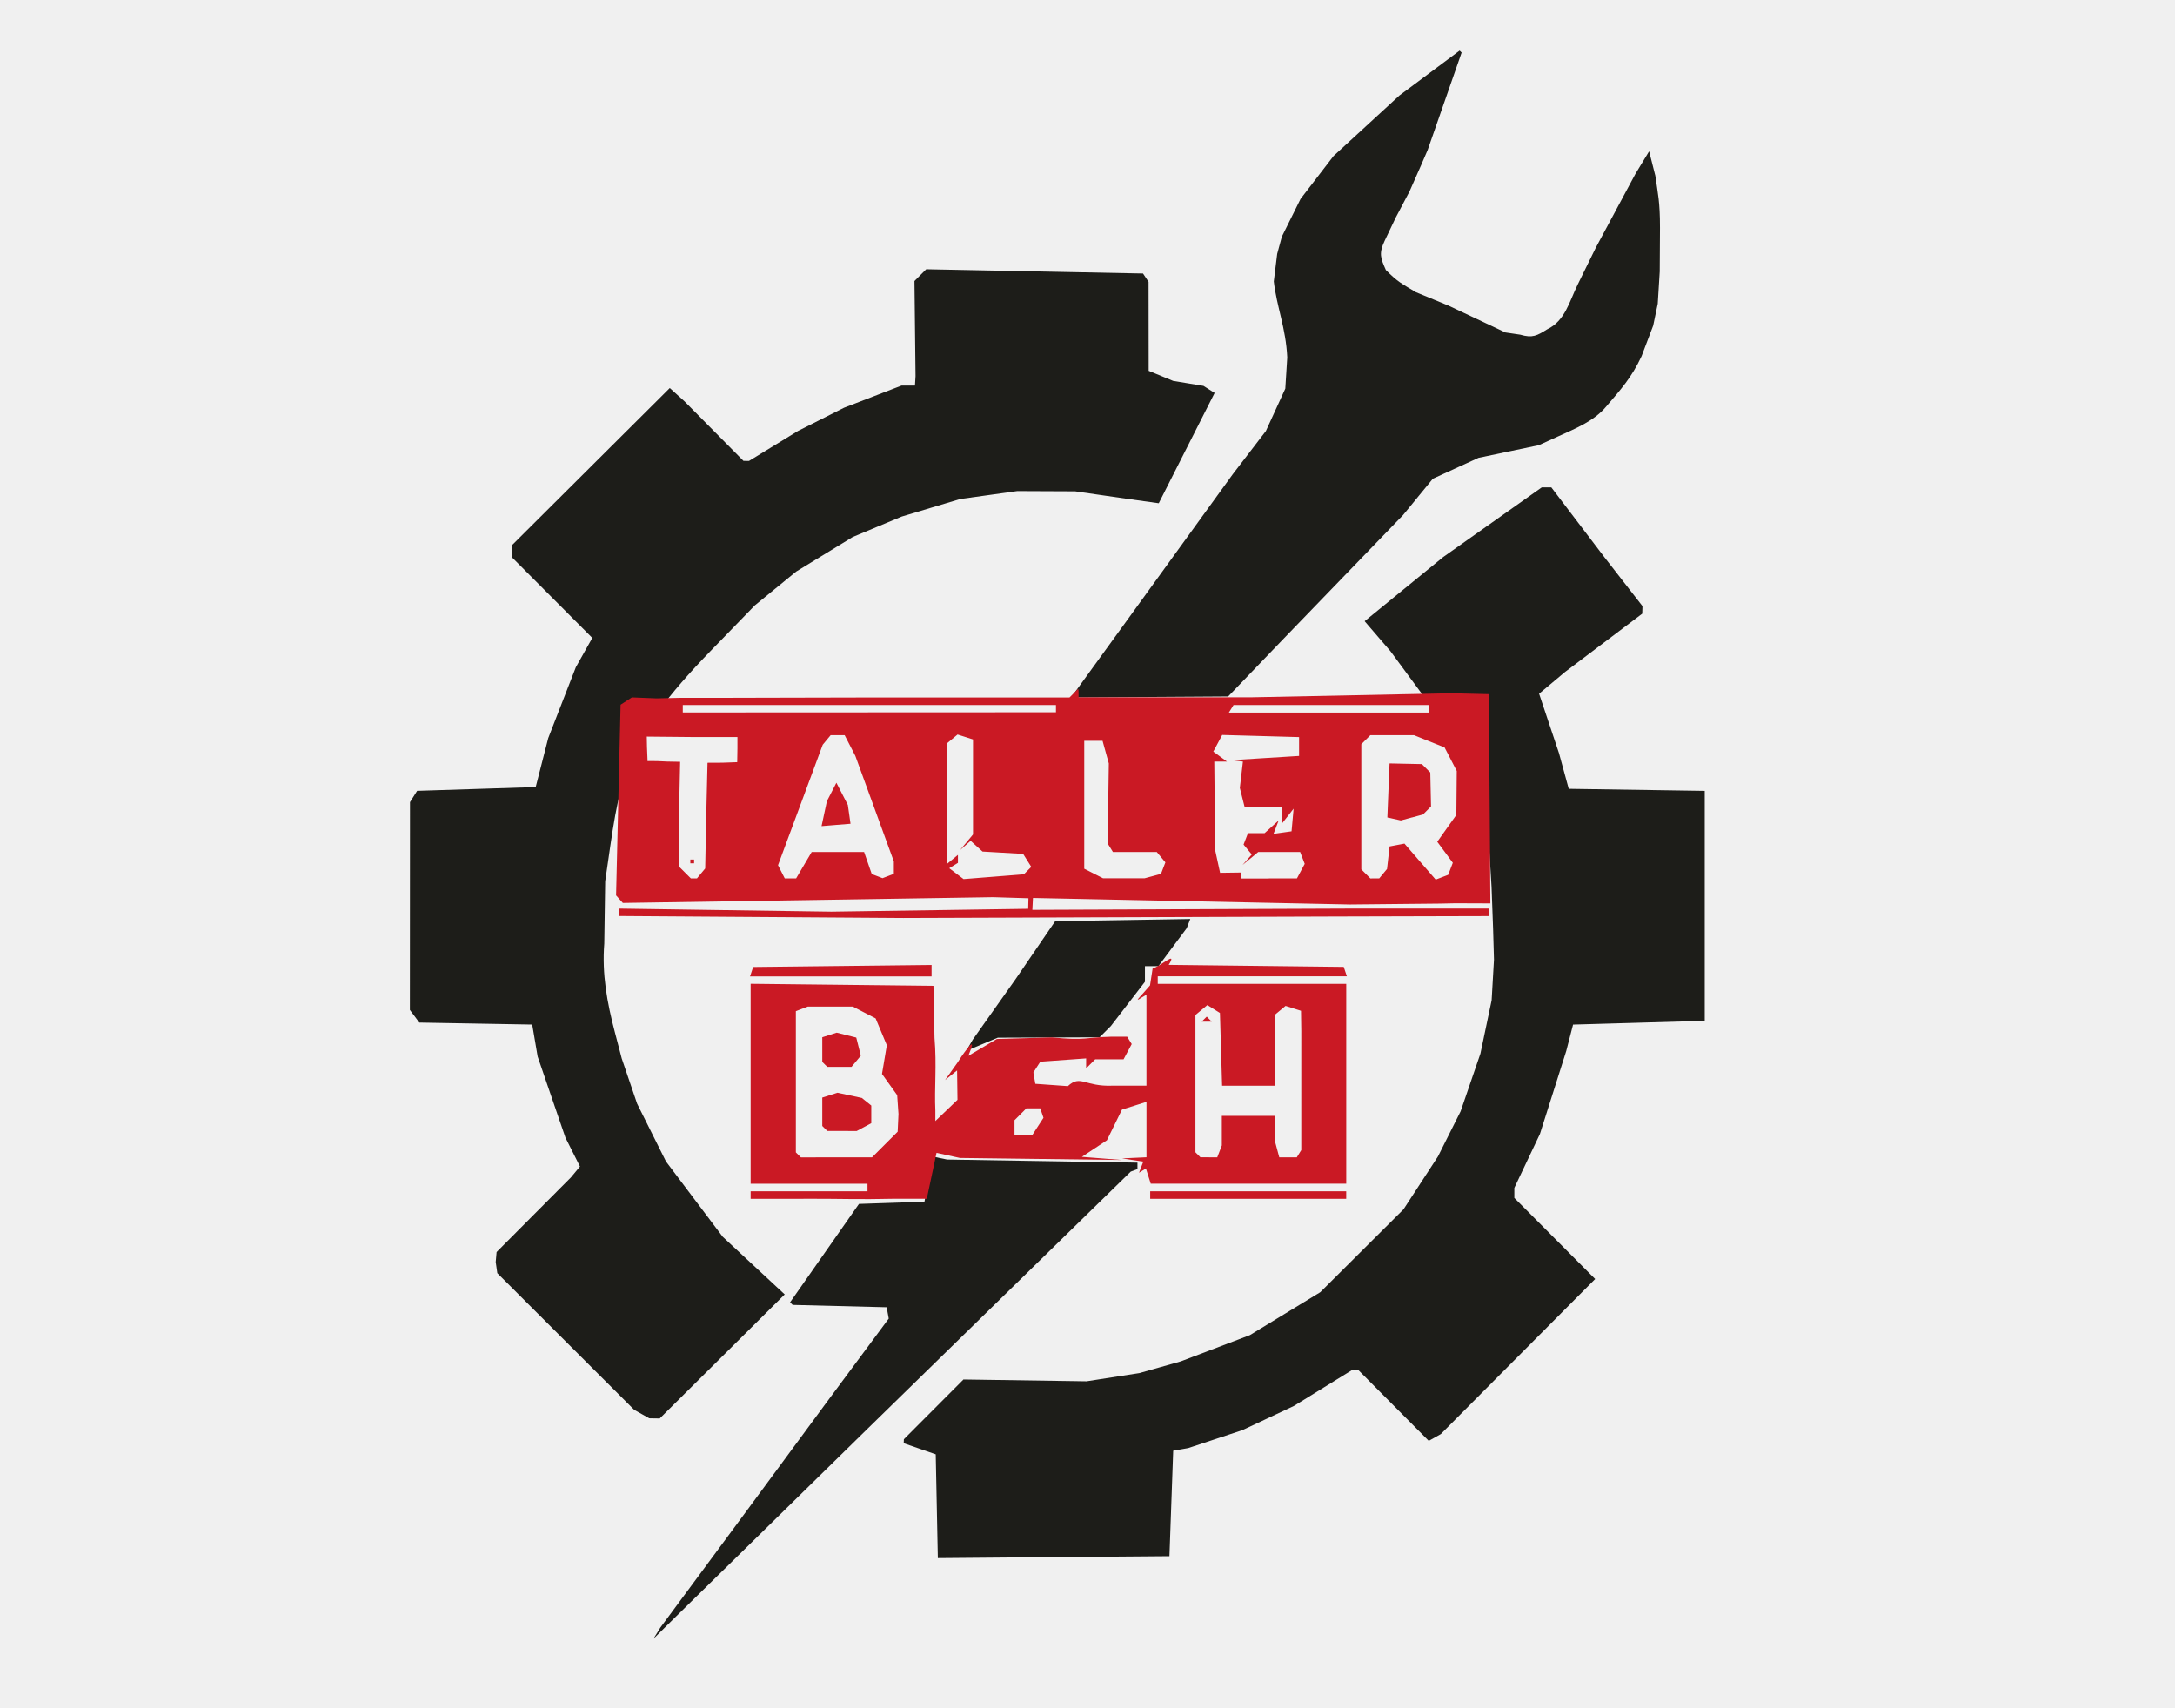
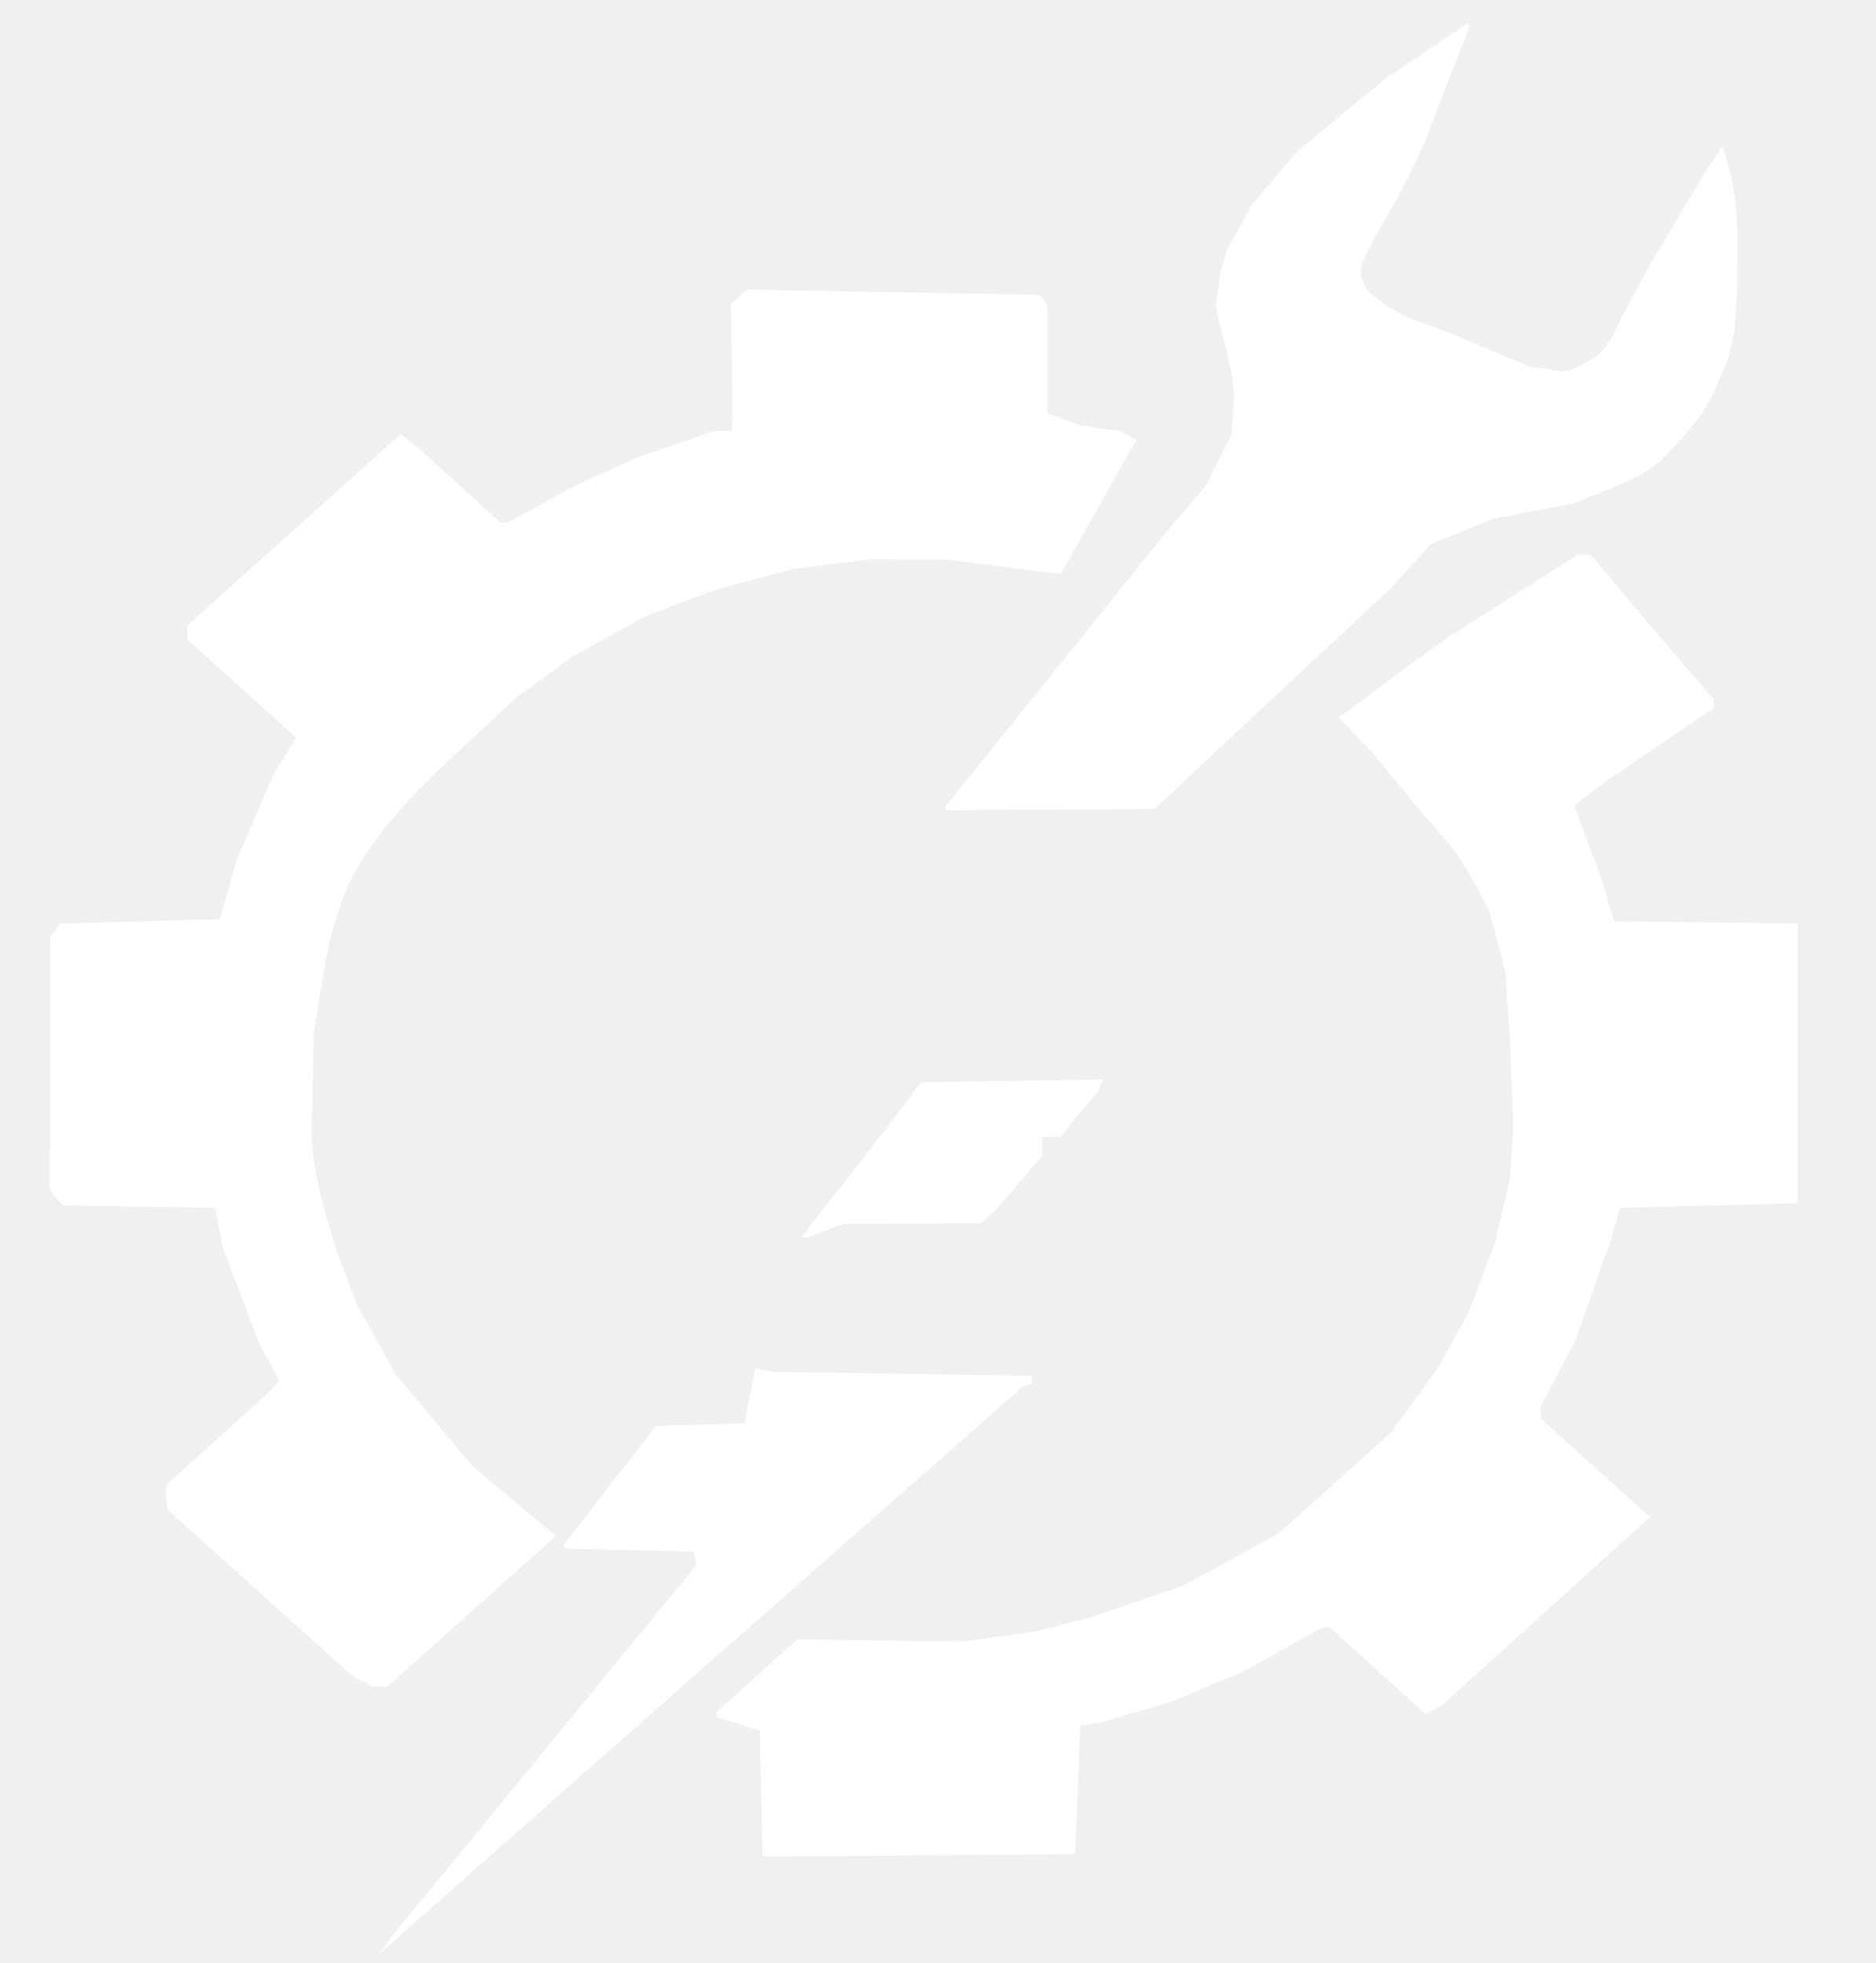
- <svg xmlns="http://www.w3.org/2000/svg" width="152.665mm" height="119.856mm" viewBox="0 0 152.665 119.856" version="1.1" id="svg187" xml:space="preserve">
-   <defs id="defs184">
-     <linearGradient id="linearGradient5193">
-       <stop style="stop-color:#000000;stop-opacity:1;" offset="0" id="stop5191" />
-     </linearGradient>
-   </defs>
-   <g id="layer1" transform="translate(-28.68229,-89.11319)">
-     <g id="g5209" transform="translate(35.03953,17.04777)">
-       <path style="fill:#1d1d19;stroke-width:0.265" d="m 40.974,185.632 -1.464,1.445 0.238,-0.387 0.238,-0.387 3.031,-4.101 3.031,-4.101 2.801,-3.8 2.801,-3.8 2.187,-2.947 2.187,-2.947 -0.073,-0.397 -0.073,-0.397 -3.299,-0.083 -3.299,-0.083 -0.091,-0.091 -0.091,-0.091 2.418,-3.453 2.418,-3.453 2.299,-0.076 2.299,-0.076 0.279,-1.587 0.279,-1.587 0.515,0.106 0.515,0.106 6.681,0.109 6.681,0.109 v 0.226 0.226 l -0.235,0.088 -0.235,0.088 -9.21,8.996 -9.21,8.996 -6.074,5.953 -6.074,5.953 z m 26.624,-4.285 -8.128,0.07 -0.074,-3.642 -0.074,-3.642 -1.124,-0.389 -1.124,-0.389 0.006,-0.14 0.006,-0.14 2.092,-2.097 2.092,-2.097 4.319,0.064 4.319,0.064 1.852,-0.288 1.852,-0.288 1.455,-0.411 1.455,-0.411 2.425,-0.921 2.425,-0.921 2.47,-1.506 2.47,-1.506 2.923,-2.91 2.923,-2.91 1.21,-1.857 1.21,-1.857 0.794,-1.583 0.794,-1.583 0.694,-2.022 0.694,-2.022 0.394,-1.874 0.394,-1.874 0.164,-2.851 -0.062,-2.175 -0.108,-2.926 -0.243,-4.008 -0.826,-3.451 c -1.245,-2.629 -1.429,-3.014 -2.731,-4.716 l -0.821,-1.012 -1.234,-1.674 -1.234,-1.674 -0.91,-1.058 -0.91,-1.058 2.755,-2.249 2.755,-2.249 3.462,-2.447 3.462,-2.447 h 0.335 0.335 l 1.86,2.447 1.86,2.447 1.339,1.72 1.339,1.72 -0.008,0.265 -0.008,0.265 -2.702,2.04 -2.702,2.04 -0.918,0.769 -0.918,0.769 0.698,2.086 0.698,2.086 0.342,1.251 0.342,1.251 4.773,0.072 4.773,0.072 v 8.07 8.07 l -4.621,0.132 -4.621,0.132 -0.239,0.926 -0.239,0.926 -0.923,2.91 -0.923,2.91 -0.899,1.894 -0.899,1.894 v 0.352 0.352 l 2.837,2.846 2.837,2.846 -5.417,5.441 -5.417,5.441 -0.423,0.238 -0.423,0.238 -2.488,-2.501 -2.488,-2.501 -0.177,-2e-5 -0.177,-2e-5 -2.071,1.278 -2.071,1.278 -1.802,0.846 -1.802,0.846 -1.902,0.63 -1.902,0.63 -0.529,0.093 -0.529,0.093 -0.132,3.701 -0.132,3.701 z m -28.017,-9.735 -0.367,-0.008 -0.529,-0.297 -0.529,-0.297 -4.804,-4.796 -4.804,-4.796 -0.056,-0.389 -0.056,-0.389 0.031,-0.351 0.031,-0.351 2.608,-2.619 2.608,-2.619 0.318,-0.383 0.318,-0.383 -0.509,-1.012 -0.509,-1.012 -0.976,-2.846 -0.976,-2.846 -0.191,-1.123 -0.191,-1.123 -3.962,-0.07 -3.962,-0.07 -0.331,-0.443 -0.331,-0.443 0.004,-7.292 0.004,-7.292 0.25,-0.397 0.25,-0.397 4.161,-0.132 4.161,-0.132 0.441,-1.72 0.441,-1.72 0.968,-2.485 0.968,-2.485 0.578,-1.029 0.578,-1.029 -2.831,-2.84 -2.832,-2.84 v -0.401 -0.401 l 5.551,-5.528 5.551,-5.528 0.523,0.473 0.523,0.473 2.062,2.083 2.062,2.083 0.194,0.003 0.194,0.003 1.716,-1.05 1.716,-1.05 1.619,-0.817 1.619,-0.817 2.022,-0.779 2.022,-0.779 h 0.469 0.469 l 0.02,-0.331 0.02,-0.331 -0.038,-3.337 -0.038,-3.337 0.413,-0.413 0.413,-0.413 7.609,0.15 7.609,0.15 0.194,0.292 0.194,0.292 0.004,3.122 0.004,3.122 0.86,0.354 0.86,0.354 1.064,0.175 1.064,0.175 0.391,0.247 0.391,0.247 -1.961,3.871 -1.961,3.871 -1.082,-0.151 -1.082,-0.151 -1.852,-0.267 -1.852,-0.267 -2.031,-0.009 -2.031,-0.009 -2.004,0.279 -2.004,0.279 -2.05,0.615 -2.05,0.615 -1.72,0.717 -1.72,0.717 -1.984,1.212 -1.984,1.212 -1.455,1.19 -1.455,1.19 -1.499,1.544 -1.499,1.544 c -6.515,6.683 -6.448,9.138 -7.502,16.271 l -0.064,4.366 c -0.171,2.155 0.199,4.154 0.74,6.218 l 0.485,1.852 0.54,1.587 0.54,1.587 1.013,2.028 1.013,2.028 1.993,2.645 1.993,2.645 2.174,2.02 2.174,2.02 -4.387,4.353 -4.387,4.353 -0.367,-0.008 z m 22.074,-25.921 h -0.116 l 0.192,-0.331 0.192,-0.331 1.498,-2.117 1.498,-2.117 1.394,-2.039 1.394,-2.039 4.741,-0.077 4.741,-0.077 -0.124,0.322 -0.124,0.322 -0.994,1.332 -0.994,1.332 h -0.473 -0.473 v 0.549 0.549 l -1.195,1.552 -1.195,1.552 -0.396,0.396 -0.396,0.396 -3.574,0.014 -3.574,0.014 -0.953,0.398 -0.953,0.398 h -0.116 z m 12.759,-24.711 -5.435,0.032 v -0.105 -0.105 l 1.672,-2.306 1.672,-2.306 3.926,-5.424 3.926,-5.424 1.16,-1.512 1.16,-1.512 0.682,-1.489 0.682,-1.489 0.137,-2.192 c -0.099,-2.078 -0.732,-3.509 -0.945,-5.33 l 0.238,-1.933 0.328,-1.211 0.656,-1.323 0.656,-1.323 1.16,-1.509 1.16,-1.509 2.309,-2.121 2.309,-2.121 2.114,-1.576 2.114,-1.576 0.07,0.07 0.07,0.07 -1.191,3.416 -1.191,3.416 -0.228,0.529 -0.228,0.529 -0.818,1.852 -0.976,1.852 -0.769,1.613 c -0.418,0.89 -0.292,1.205 0.084,2.054 0.845,0.845 1.101,0.948 2.113,1.558 l 2.275,0.936 2.002,0.944 2.002,0.944 1.04,0.155 c 0.866,0.255 1.181,0.068 1.898,-0.381 1.244,-0.583 1.552,-1.951 2.127,-3.121 l 1.269,-2.585 1.399,-2.606 1.399,-2.606 0.477,-0.785 0.477,-0.785 0.435,1.712 c 0.177,1.274 0.327,1.794 0.327,3.657 l -0.018,3.073 -0.139,2.255 -0.319,1.533 -0.816,2.148 c -0.709,1.515 -1.439,2.309 -2.505,3.559 -0.854,1.013 -2.188,1.54 -3.356,2.072 l -1.35,0.615 -2.117,0.444 -2.117,0.444 -1.602,0.733 -1.602,0.732 -1.044,1.273 -1.044,1.273 -4.238,4.387 -4.238,4.387 -1.903,1.982 -1.903,1.982 z" id="path5211" />
-     </g>
-     <g id="g5334" transform="translate(341.4216,-18.57003)">
-       <path style="fill:#ca1924;stroke-width:0.265" d="m -256.348,191.82 h -3.704 v -0.265 -0.265 h 4.101 4.101 v -0.265 -0.265 h -4.101 -4.101 v -7.016 -7.016 l 6.416,0.071 6.416,0.071 0.074,3.649 c 0.163,1.958 -0.016,3.496 0.059,5.114 v 0.728 l 0.777,-0.744 0.777,-0.744 -0.014,-1.032 -0.014,-1.032 -0.421,0.337 -0.421,0.337 0.894,-1.257 c 0.14,-0.252 1.341,-2.011 0.896,-0.85 l -0.156,0.407 1.001,-0.591 1.001,-0.591 3.86,-0.11 c 2.42,0.233 2.291,-0.004 4.192,-0.051 h 0.546 0.546 l 0.16,0.259 0.16,0.259 -0.286,0.535 -0.286,0.535 h -0.996 -0.996 l -0.635,0.635 v -0.699 l -1.609,0.116 -1.609,0.116 -0.243,0.378 -0.243,0.378 0.068,0.397 0.068,0.397 1.142,0.082 1.142,0.082 c 0.888,-0.83 1.191,0.049 3.136,-0.032 h 2.381 v -3.191 -3.191 l -0.331,0.193 c -0.581,0.4 -0.102,-0.068 0.126,-0.329 l 0.457,-0.522 0.091,-0.595 0.091,-0.595 c 0.546,-0.127 1.778,-1.299 1.129,-0.248 l 6.142,0.071 6.142,0.071 0.11,0.331 0.11,0.331 h -6.637 -6.637 v 0.265 0.265 h 6.615 6.615 v 7.011 7.011 h -6.861 -6.861 l -0.169,-0.533 -0.169,-0.533 -0.242,0.15 -0.243,0.15 0.15,-0.391 0.15,-0.391 -0.748,-0.112 -0.748,-0.112 0.86,-0.04 0.86,-0.04 v -1.945 -1.945 l -0.86,0.272 -0.86,0.272 -0.529,1.077 -0.529,1.077 -0.878,0.581 -0.878,0.581 1.407,0.11 1.407,0.11 -5.689,-0.071 -5.689,-0.071 -0.819,-0.18 -0.819,-0.18 -0.342,1.611 -0.342,1.611 h -2.16 c -2.967,0.06 -3.241,-4e-5 -6.499,-4e-5 z m 2.32,-2.91 h 2.496 l 0.9,-0.9 0.9,-0.9 0.029,-0.622 0.029,-0.622 -0.046,-0.661 -0.046,-0.661 -0.533,-0.744 -0.533,-0.744 0.17,-1.008 0.17,-1.008 -0.394,-0.942 -0.394,-0.942 -0.801,-0.414 -0.801,-0.414 h -1.579 -1.579 l -0.419,0.161 -0.419,0.161 v 4.955 4.955 l 0.176,0.176 0.176,0.176 z m 0.388,-1.852 h -1.032 l -0.176,-0.176 -0.176,-0.176 v -0.996 -0.996 l 0.535,-0.17 0.535,-0.17 0.854,0.183 0.854,0.183 0.331,0.266 0.331,0.266 v 0.62 0.62 l -0.512,0.274 -0.512,0.274 z m -0.182,-4.498 h -0.85 l -0.176,-0.176 -0.176,-0.176 v -0.864 -0.864 l 0.507,-0.161 0.507,-0.161 0.686,0.172 0.686,0.172 0.16,0.636 0.16,0.636 -0.327,0.393 -0.327,0.393 z m 25.933,6.35 h 0.589 l 0.161,-0.419 0.161,-0.419 v -1.037 -1.037 h 1.852 1.852 l 0.004,0.86 0.004,0.86 0.16,0.595 0.16,0.595 h 0.615 0.615 l 0.157,-0.254 0.157,-0.254 5.3e-4,-4.178 5.2e-4,-4.178 -0.01,-0.71 -0.01,-0.71 -0.542,-0.172 -0.542,-0.172 -0.384,0.319 -0.384,0.319 v 2.481 2.481 h -1.843 -1.843 l -0.076,-2.552 -0.076,-2.552 -0.441,-0.277 -0.441,-0.277 -0.419,0.348 -0.419,0.348 v 4.818 4.818 l 0.176,0.176 0.176,0.176 h 0.589 z m -0.148,-9.525 h -0.353 l 0.176,-0.176 0.176,-0.176 0.176,0.176 0.176,0.176 z m -12.863,7.938 h 0.631 l 0.386,-0.595 0.386,-0.595 -0.113,-0.331 -0.113,-0.331 h -0.488 -0.488 l -0.416,0.416 -0.416,0.416 v 0.51 0.51 z m 15.773,4.498 h -6.879 v -0.265 -0.265 h 6.879 6.879 v 0.265 0.265 z m -28.597,-15.61 h -6.372 l 0.11,-0.331 0.11,-0.331 6.262,-0.071 6.262,-0.071 v 0.402 0.402 z m 19.601,-4.153 -15.214,0.052 -9.988,-0.069 -9.988,-0.069 v -0.261 -0.261 l 14.922,0.217 13.821,-0.203 0.018,-0.738 -2.481,-0.076 -12.882,0.202 -13.108,0.202 -0.237,-0.265 -0.237,-0.265 0.158,-6.691 0.158,-6.691 0.397,-0.257 0.397,-0.257 1.72,0.068 1.716,-0.039 c 2.467,0.014 9.48,-0.025 13.973,-0.025 h 13.309 l 0.318,-0.318 c 0.272,-0.246 0.318,-0.452 0.318,-0.005 v 0.312 l 12.039,0.002 14.144,-0.285 2.593,0.062 0.067,6.167 0.061,8.519 -2.468,-0.009 -1.064,0.022 -6.32,0.063 -22.254,-0.456 -0.043,0.832 22.515,-0.09 h 9.569 v 0.265 0.265 l -5.358,0.014 -5.358,0.014 -15.214,0.052 z m -29.911,-2.726 h 0.213 l 0.289,-0.348 0.289,-0.348 0.074,-3.686 0.09,-3.734 1.042,-0.005 1.042,-0.037 0.016,-0.969 v -0.794 h -3.014 l -3.349,-0.032 c 0.013,0.549 0.008,0.833 0.055,1.73 -0.012,0.959 -2.858,-0.234 1.383,0.022 l 0.904,0.016 -0.08,3.669 v 3.685 l 0.416,0.416 0.416,0.416 z m -0.119,-1.058 h -0.132 v -0.132 -0.132 h 0.132 0.132 v 0.132 0.132 z m 6.897,1.058 h 0.396 l 0.546,-0.926 0.546,-0.926 h 1.84 1.84 l 0.269,0.773 0.269,0.773 0.378,0.145 0.378,0.145 0.397,-0.152 0.397,-0.152 -1.4e-4,-0.435 -1.4e-4,-0.435 -1.351,-3.704 -1.351,-3.704 -0.376,-0.728 -0.376,-0.728 h -0.49 -0.49 l -0.279,0.336 -0.279,0.336 -1.569,4.228 -1.569,4.228 0.237,0.463 0.237,0.463 z m 3.198,-3.753 -1.017,0.084 0.188,-0.877 0.188,-0.877 0.333,-0.645 0.333,-0.645 0.402,0.778 0.402,0.778 0.094,0.661 0.094,0.661 z m 11.07,3.633 2.115,-0.168 0.26,-0.26 0.26,-0.26 -0.286,-0.456 -0.286,-0.456 -1.425,-0.082 -1.425,-0.082 -0.417,-0.377 -0.417,-0.377 -0.373,0.327 -0.373,0.327 0.456,-0.55 0.456,-0.55 v -3.335 -3.335 l -0.542,-0.172 -0.542,-0.172 -0.384,0.319 -0.384,0.319 v 4.233 4.233 l 0.397,-0.329 0.397,-0.329 v 0.281 0.281 l -0.305,0.188 -0.305,0.188 0.503,0.381 0.503,0.381 z m 9.13,0.112 1.455,2.6e-4 0.577,-0.155 0.577,-0.155 0.155,-0.404 0.155,-0.404 -0.302,-0.363 -0.302,-0.363 h -1.539 -1.539 l -0.187,-0.303 -0.187,-0.303 0.042,-2.806 0.042,-2.806 -0.22,-0.794 -0.22,-0.794 h -0.642 -0.642 v 4.49 4.49 l 0.661,0.335 0.661,0.335 1.455,2.6e-4 z m 10.177,0.008 h 1.975 l 0.273,-0.51 0.273,-0.51 -0.16,-0.416 -0.16,-0.416 h -1.472 -1.472 l -0.55,0.456 -0.55,0.456 0.324,-0.37 0.324,-0.37 -0.288,-0.347 -0.288,-0.347 0.154,-0.4 0.154,-0.4 h 0.583 0.583 l 0.495,-0.448 0.495,-0.448 -0.181,0.471 -0.181,0.471 0.633,-0.089 0.633,-0.089 0.072,-0.794 0.072,-0.794 -0.403,0.514 -0.403,0.514 v -0.58 -0.58 h -1.318 -1.318 l -0.166,-0.662 -0.166,-0.662 0.108,-0.925 0.108,-0.925 -0.41,-0.05 -0.41,-0.05 2.381,-0.148 2.381,-0.148 v -0.661 -0.661 l -2.698,-0.075 -2.698,-0.075 -0.312,0.583 -0.312,0.583 0.481,0.352 0.481,0.352 h -0.447 -0.447 l 0.031,3.109 0.031,3.109 0.173,0.794 0.173,0.794 0.721,-0.01 0.721,-0.01 v 0.209 0.209 h 1.975 z m 7.438,0 h 0.312 l 0.274,-0.331 0.274,-0.331 0.09,-0.791 0.09,-0.791 0.522,-0.099 0.522,-0.099 1.096,1.263 1.096,1.263 0.439,-0.168 0.439,-0.168 0.162,-0.422 0.162,-0.422 -0.546,-0.738 -0.546,-0.738 0.67,-0.942 0.67,-0.942 0.014,-1.542 0.014,-1.542 -0.428,-0.827 -0.428,-0.827 -1.074,-0.43 -1.074,-0.43 h -1.529 -1.529 l -0.318,0.318 -0.318,0.318 v 4.392 4.392 l 0.318,0.318 0.318,0.318 z m 2.607,-4.279 -0.776,0.21 -0.474,-0.104 -0.474,-0.104 0.077,-1.897 0.077,-1.897 1.135,0.024 1.135,0.024 0.295,0.295 0.295,0.295 0.026,1.19 0.026,1.19 -0.282,0.283 -0.282,0.283 -0.776,0.21 z m -38.082,-7.375 13.097,-0.006 v -0.255 -0.255 h -13.097 -13.097 v 0.261 0.261 l 13.097,-0.006 z m 32.264,0.013 h 7.027 v -0.265 -0.265 h -6.864 -6.864 l -0.164,0.265 -0.164,0.265 z" id="path5338" />
-     </g>
-   </g>
+ <svg xmlns="http://www.w3.org/2000/svg" width="43" height="45" viewBox="0 0 43 45" fill="none">
+   <path d="M9.328 44.233L8.683 44.807L8.787 44.653L8.892 44.5L10.228 42.871L11.564 41.243L12.799 39.734L14.034 38.224L14.997 37.054L15.961 35.884L15.929 35.727L15.897 35.569L14.443 35.536L12.988 35.503L12.948 35.467L12.908 35.43L13.973 34.059L15.039 32.688L16.053 32.657L17.066 32.627L17.189 31.997L17.311 31.366L17.538 31.409L17.766 31.451L20.71 31.494L23.655 31.537V31.627V31.716L23.552 31.752L23.448 31.787L19.388 35.359L15.328 38.931L12.65 41.295L9.973 43.659L9.328 44.233ZM21.064 42.531L17.481 42.559L17.448 41.113L17.416 39.667L16.92 39.512L16.424 39.358L16.427 39.302L16.429 39.246L17.351 38.413L18.273 37.581L20.177 37.606L22.081 37.632L22.897 37.517L23.714 37.403L24.355 37.24L24.997 37.076L26.066 36.711L27.134 36.345L28.223 35.747L29.312 35.149L30.6 33.993L31.889 32.837L32.422 32.1L32.955 31.362L33.305 30.734L33.655 30.105L33.961 29.302L34.267 28.5L34.44 27.756L34.614 27.012L34.686 25.879L34.659 25.016L34.611 23.854L34.504 22.262L34.14 20.892C33.591 19.848 33.51 19.695 32.937 19.019L32.575 18.617L32.031 17.952L31.487 17.287L31.086 16.867L30.685 16.447L31.899 15.553L33.114 14.66L34.639 13.688L36.165 12.716H36.313H36.461L37.281 13.688L38.101 14.66L38.691 15.343L39.282 16.026L39.278 16.131L39.275 16.236L38.084 17.046L36.893 17.857L36.488 18.162L36.083 18.467L36.391 19.295L36.699 20.124L36.85 20.621L37 21.117L39.104 21.146L41.208 21.174V24.379V27.584L39.171 27.636L37.134 27.689L37.029 28.056L36.924 28.424L36.517 29.58L36.11 30.735L35.714 31.487L35.318 32.239V32.379V32.519L36.569 33.649L37.819 34.779L35.432 36.94L33.044 39.1L32.858 39.195L32.671 39.289L31.575 38.296L30.478 37.303L30.4 37.303L30.322 37.303L29.408 37.81L28.495 38.318L27.701 38.654L26.907 38.989L26.068 39.24L25.23 39.49L24.996 39.527L24.763 39.564L24.705 41.034L24.646 42.504L21.064 42.531ZM8.714 38.665L8.552 38.662L8.319 38.544L8.085 38.426L5.968 36.522L3.85 34.617L3.826 34.463L3.801 34.308L3.815 34.169L3.828 34.029L4.978 32.989L6.128 31.949L6.268 31.797L6.408 31.645L6.184 31.243L5.959 30.841L5.529 29.711L5.099 28.581L5.015 28.135L4.93 27.689L3.184 27.661L1.437 27.633L1.292 27.457L1.146 27.281L1.148 24.385L1.149 21.49L1.26 21.332L1.37 21.175L3.204 21.122L5.039 21.07L5.233 20.387L5.428 19.704L5.855 18.717L6.282 17.73L6.536 17.321L6.791 16.913L5.543 15.785L4.295 14.657V14.498V14.338L6.742 12.143L9.188 9.948L9.419 10.136L9.649 10.324L10.559 11.151L11.468 11.979L11.553 11.98L11.639 11.981L12.395 11.564L13.151 11.147L13.864 10.823L14.578 10.498L15.469 10.189L16.361 9.88H16.568H16.774L16.783 9.748L16.792 9.617L16.776 8.292L16.759 6.967L16.941 6.803L17.123 6.639L20.477 6.699L23.83 6.758L23.916 6.874L24.002 6.99L24.004 8.23L24.005 9.47L24.384 9.611L24.763 9.751L25.232 9.821L25.701 9.89L25.874 9.988L26.046 10.086L25.182 11.623L24.317 13.16L23.841 13.101L23.364 13.041L22.547 12.935L21.731 12.829L20.836 12.825L19.94 12.821L19.057 12.932L18.173 13.043L17.27 13.287L16.366 13.531L15.608 13.816L14.85 14.101L13.975 14.582L13.1 15.063L12.459 15.536L11.818 16.008L11.157 16.621L10.496 17.235C7.624 19.889 7.654 20.863 7.189 23.696L7.16 25.43C7.085 26.285 7.248 27.079 7.486 27.899L7.7 28.634L7.938 29.265L8.177 29.895L8.623 30.701L9.069 31.506L9.948 32.556L10.826 33.607L11.784 34.409L12.743 35.211L10.809 36.94L8.876 38.668L8.714 38.665ZM18.444 28.372H18.393L18.478 28.24L18.562 28.109L19.223 27.268L19.883 26.428L20.497 25.618L21.112 24.808L23.201 24.778L25.291 24.747L25.236 24.875L25.182 25.003L24.744 25.531L24.305 26.06H24.097H23.889V26.278V26.497L23.362 27.113L22.835 27.73L22.661 27.887L22.486 28.044L20.911 28.05L19.336 28.055L18.916 28.214L18.495 28.372L18.444 28.372ZM24.069 18.559L21.673 18.572V18.53V18.488L22.41 17.572L23.146 16.657L24.877 14.503L26.608 12.349L27.119 11.748L27.63 11.148L27.931 10.556L28.231 9.965L28.291 9.094C28.248 8.269 27.969 7.701 27.875 6.978L27.98 6.21L28.124 5.729L28.414 5.204L28.703 4.679L29.214 4.08L29.725 3.48L30.743 2.638L31.761 1.796L32.693 1.17L33.625 0.544L33.656 0.572L33.687 0.6L33.162 1.956L32.637 3.313L32.537 3.523L32.436 3.733L32.075 4.469L31.645 5.204L31.306 5.845C31.122 6.198 31.178 6.323 31.343 6.66C31.716 6.996 31.829 7.037 32.275 7.279L33.277 7.651L34.16 8.025L35.043 8.4L35.501 8.462C35.883 8.563 36.022 8.489 36.338 8.31C36.887 8.079 37.022 7.536 37.276 7.071L37.835 6.045L38.452 5.01L39.068 3.975L39.279 3.663L39.489 3.352L39.681 4.031C39.759 4.537 39.825 4.744 39.825 5.483L39.817 6.704L39.756 7.599L39.615 8.208L39.255 9.061C38.943 9.662 38.621 9.978 38.151 10.474C37.775 10.877 37.187 11.086 36.672 11.297L36.077 11.542L35.143 11.718L34.21 11.894L33.504 12.185L32.798 12.476L32.338 12.982L31.878 13.487L30.01 15.229L28.142 16.972L27.303 17.759L26.465 18.546L24.069 18.559Z" fill="white" />
</svg>
